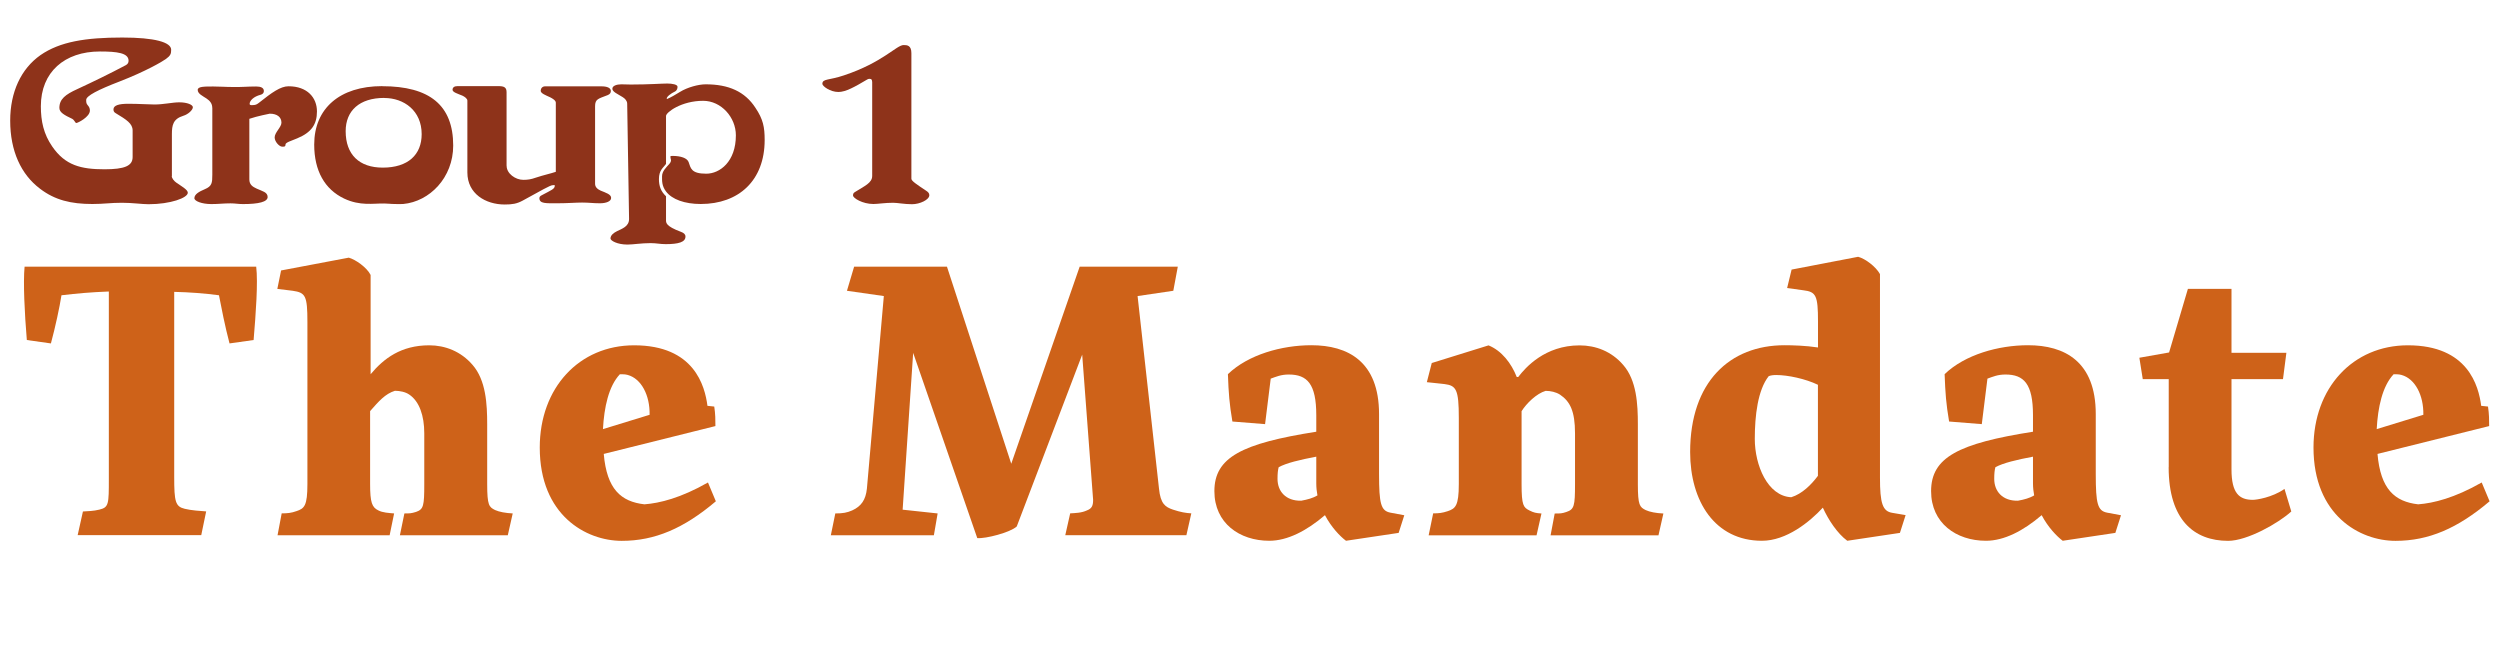
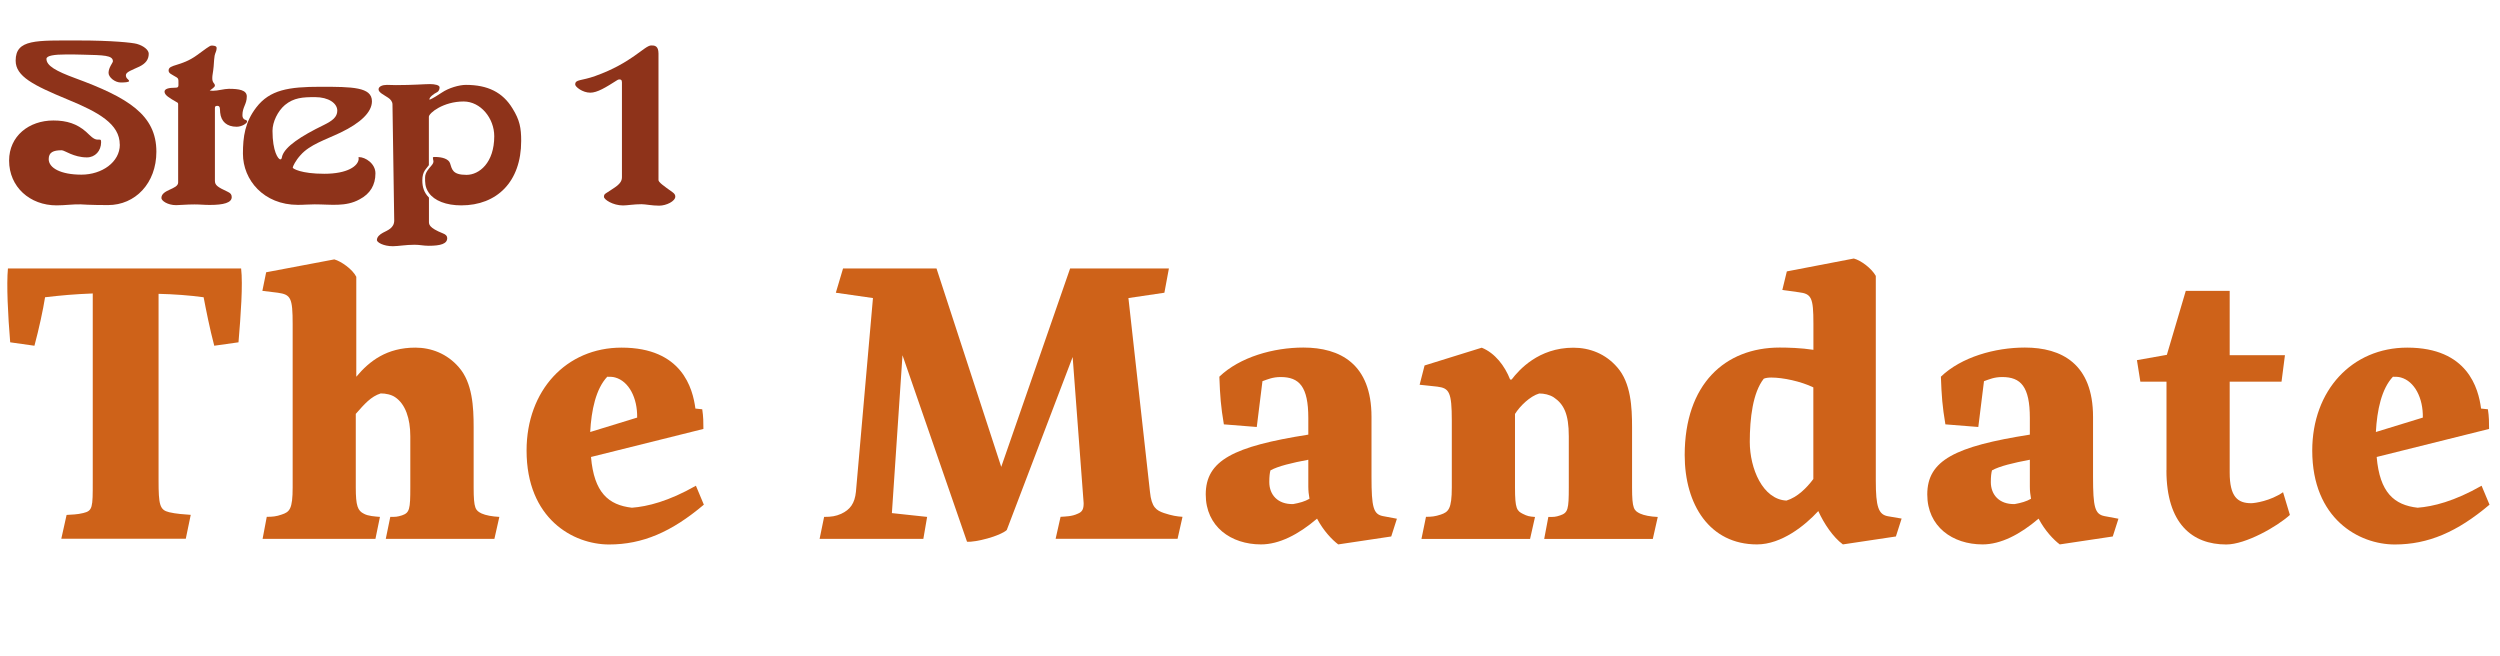
- <svg xmlns="http://www.w3.org/2000/svg" id="Layer_1" viewBox="0 0 345.71 90.08">
-   <path d="M23.75,24.35c0,.3.34.71.64.91.77.54,1.58.98,1.58,1.39,0,.71-2.39,1.59-5.43,1.59-.9,0-2.22-.2-3.67-.2-1.62,0-2.48.17-4.1.17-2.95,0-5.17-.54-7.22-2.1-2.65-1.99-4.14-5.24-4.14-9.43,0-3.95,1.5-7.17,4.19-9.06,2.69-1.86,6.24-2.43,11.32-2.43,4.44,0,6.75.64,6.75,1.69,0,.57-.09.81-.73,1.28-.51.37-2.82,1.72-6.41,3.11-2.99,1.15-4.61,1.99-4.61,2.54,0,.3,0,.51.21.74.21.24.3.44.3.74,0,.88-1.67,1.72-1.88,1.72t-.08-.03c-.09-.1-.3-.47-.47-.54-1.07-.51-1.79-.88-1.79-1.52,0-1.22.85-1.86,2.48-2.6,2.18-1.01,4.49-2.13,6.71-3.31.26-.14.38-.34.38-.61,0-1.08-1.58-1.28-3.97-1.28-4.87,0-8.16,2.84-8.16,7.57,0,2.06.38,3.85,1.58,5.58,1.79,2.6,3.97,3.14,7.22,3.14,2.78,0,3.89-.47,3.89-1.69v-3.68c0-.95-.85-1.49-2.31-2.37-.26-.14-.34-.3-.34-.54,0-.57.77-.78,2.05-.78,1.5,0,2.82.1,3.63.1,1.24,0,2.48-.3,3.42-.3,1.11,0,1.88.34,1.88.68,0,.37-.64.98-1.32,1.18-1.41.44-1.58,1.28-1.58,2.54v5.81Z" fill="#8e331a" />
-   <path d="M29.35,14.89c0-.54-.3-.95-.81-1.28-.51-.34-1.2-.64-1.2-1.18,0-.47.9-.47,2.14-.47,1.07,0,1.62.07,2.69.07,1.28.03,1.96-.07,3.25-.07.64,0,1.07.17,1.07.64,0,.24-.17.44-.47.51-.94.24-1.5.81-1.5,1.25,0,.24.34.17.51.17.34,0,.56-.14.81-.34,1.75-1.39,2.95-2.26,4.06-2.26,2.61,0,3.93,1.59,3.93,3.48,0,1.79-.77,2.91-2.73,3.72-.81.34-1.62.57-1.62.85,0,.34-.21.3-.47.3-.38,0-1.03-.68-1.03-1.28,0-.68.94-1.42.94-2.03,0-.78-.6-1.25-1.62-1.25,0,0-1.75.34-2.82.71v8.38c0,.71.43,1.01,1.03,1.28.73.34,1.5.47,1.5,1.15s-1.24.98-3.42.98c-.68,0-1.03-.1-1.71-.1-1.03,0-1.62.1-2.65.1-1.32,0-2.35-.41-2.35-.81,0-.54.64-.91,1.45-1.25.98-.41,1.03-.88,1.03-1.99v-9.26Z" fill="#8e331a" />
-   <path d="M52.84,11.92c6.58,0,9.83,2.64,9.83,8.21,0,4.43-3.25,7.74-6.92,8.08-.47.03-.73,0-1.2,0-.56,0-.85-.07-1.41-.07-1.5-.03-3.33.37-5.55-.68-2.69-1.28-4.14-3.85-4.14-7.47,0-4.97,3.5-8.08,9.4-8.08ZM53.14,13.54c-3.42,0-5.34,1.76-5.34,4.6,0,3.24,1.88,5.04,5.13,5.04,3.5,0,5.38-1.79,5.38-4.63,0-3.24-2.44-5-5.17-5Z" fill="#8e331a" />
-   <path d="M70.06,22.94c0,1.05,1.2,1.93,2.31,1.93.6,0,1.07-.07,1.71-.3,1.11-.37,2.09-.57,2.78-.81v-9.56c0-.3-.43-.57-.77-.74-.64-.3-1.32-.54-1.32-.91,0-.3.21-.61.6-.61h7.82c.73,0,1.28.2,1.28.64,0,.27-.13.44-.43.57-1.28.51-1.75.51-1.75,1.55v10.71c0,.44.3.74.77.95.73.3,1.45.51,1.45,1.01,0,.47-.68.74-1.54.74-.98,0-1.5-.1-2.48-.1-.85,0-2.05.1-3.38.1-1.62,0-2.52.07-2.52-.71,0-.2.13-.3.34-.41,1.37-.74,1.79-.84,1.79-1.35,0-.07-.21-.03-.3-.03-.34,0-1.67.78-4.14,2.13-.81.44-1.45.54-2.48.54-2.65,0-5.17-1.49-5.17-4.43v-9.94c0-.27-.38-.54-.68-.68-.64-.27-1.37-.47-1.37-.81s.26-.51.68-.51h5.68c.77,0,1.11.17,1.11.84v10.17Z" fill="#8e331a" />
-   <path d="M92.1,22.67c-.38.54-.98.85-.98,2.1,0,.95.26,1.69.98,2.37v3.24c0,.41-.09.88,2.09,1.69.38.14.6.34.6.64,0,.78-.98,1.05-2.73,1.05-.81,0-1.28-.14-2.09-.14-1.28,0-2.44.2-3.2.2-1.41,0-2.35-.54-2.35-.84,0-.44.43-.78.9-1.01.68-.34,1.67-.64,1.67-1.69l-.26-15.95c0-.37-.3-.71-.64-.91-.64-.41-1.41-.71-1.41-1.15,0-.41.6-.61,1.24-.61.51,0,.81.03,1.32.03,2.52,0,4.23-.14,5.04-.14.68,0,1.41.14,1.41.44,0,.2-.04.51-.38.68-.51.24-1.11.68-1.11.95,0,.03,0,.07.04.07.51-.2,1.24-.64,1.79-.98,1.03-.64,2.56-1.05,3.55-1.05,3.2,0,5.43,1.01,6.88,3.24,1.07,1.59,1.28,2.67,1.28,4.46,0,5.61-3.59,8.85-8.84,8.85-2.22,0-3.97-.64-4.79-1.72-.6-.78-.56-1.49-.56-2.1,0-.71.56-1.22.98-1.69.17-.2.26-.34.26-.57,0,0-.09-.3-.09-.47,0-.1.17-.1.3-.1,1.15,0,2.01.3,2.22.84.3.85.34,1.62,2.44,1.62,1.88,0,4.1-1.66,4.1-5.31,0-2.47-2.01-4.77-4.53-4.77-2.99,0-5.13,1.59-5.13,2.1v6.62Z" fill="#8e331a" />
-   <path d="M120.59,11.27c0-.2-.04-.37-.34-.37-.17,0-.21.03-.34.1-1.71,1.01-2.95,1.72-3.97,1.72-1.15,0-2.22-.81-2.22-1.12,0-.74.9-.47,2.99-1.18,5.38-1.79,7.26-4.19,8.25-4.19.47,0,1.07.03,1.07,1.12v17.37c0,.3.73.78,2.05,1.66.26.17.43.34.43.61,0,.64-1.32,1.25-2.39,1.25s-2.01-.2-2.61-.2c-1.11,0-2.14.17-2.73.17-1.5,0-2.82-.81-2.82-1.18,0-.2.04-.34.26-.47,1.32-.84,2.39-1.25,2.39-2.23v-13.05Z" fill="#8e331a" />
-   <path d="M11.46,70.73c.73-.05,1.46-.05,2.29-.26,1.3-.31,1.3-.78,1.3-4.26v-25.9c-2.55.1-4.32.26-6.55.52-.26,1.66-.83,4.32-1.46,6.66l-3.33-.47c-.31-3.69-.52-7.96-.31-10.14h32.03c.26,2.18-.05,6.45-.36,10.14l-3.33.47c-.62-2.34-1.14-4.99-1.46-6.66-1.92-.26-4.06-.42-6.19-.47v25.58c0,3.43.16,4.11,1.46,4.42.83.21,2.18.31,2.96.36l-.68,3.28H10.74l.73-3.28Z" fill="#ce6219" />
-   <path d="M38.97,70.99c.78,0,1.3-.05,2.03-.31,1.09-.36,1.51-.73,1.51-3.74v-22.41c0-3.64-.26-4.06-2.03-4.32l-2.13-.26.52-2.55,9.36-1.77c.94.26,2.5,1.35,3.02,2.39v13.73c1.82-2.18,4.21-4,8.11-4,2.18,0,4.37.83,5.98,2.7,1.87,2.13,2.03,5.46,2.03,8.22v8.27c0,2.96.26,3.17,1.09,3.59.57.26,1.46.42,2.44.47l-.68,3.02h-14.92l.62-3.02c.73,0,.94,0,1.61-.21,1.04-.36,1.14-.83,1.14-3.85v-7.02c0-2.44-.68-4.42-2.08-5.36-.52-.36-1.3-.52-1.98-.52-1.35.42-2.24,1.46-3.43,2.81v10.09c0,2.55.26,3.22,1.14,3.64.57.31,1.46.36,2.18.42l-.62,3.02h-15.5l.57-3.02Z" fill="#ce6219" />
-   <path d="M98.98,69.33c-4.42,3.74-8.42,5.46-13,5.46-4.94,0-11.34-3.54-11.34-12.9,0-8.27,5.46-14.14,13.05-14.14,8.32,0,9.78,5.62,10.14,8.37l.94.1c.16,1.04.16,1.87.16,2.7l-15.44,3.85c.42,4.89,2.39,6.6,5.62,6.97,2.13-.16,5.04-.88,8.79-3.02l1.09,2.6ZM85.72,51.75c-1.56,1.66-2.18,4.58-2.34,7.59l6.45-1.98c.05-2.7-1.14-4.99-3.02-5.51-.36-.1-.68-.1-1.09-.1Z" fill="#ce6219" />
-   <path d="M126.28,48.74l-1.46,21.74,4.84.52-.52,3.02h-14.25l.62-3.02c1.04,0,1.61-.1,2.34-.42,1.25-.57,1.87-1.46,2.03-3.02l2.34-26.62-5.1-.73.99-3.33h12.84l8.89,27.25,9.46-27.25h13.57l-.62,3.33-4.94.73,2.96,26.62c.21,2.13.88,2.55,1.92,2.91,1.09.36,1.77.47,2.55.52l-.68,3.02h-16.75l.68-3.02c.73-.05,1.56-.05,2.34-.42.68-.26.83-.68.83-1.46l-1.51-20.07-9.05,23.76c-.88.83-4.32,1.72-5.46,1.61l-8.89-25.69Z" fill="#ce6219" />
-   <path d="M194.19,71.25l-.78,2.44-7.28,1.09c-.83-.62-2.03-1.87-2.91-3.54-2.55,2.18-5.2,3.54-7.7,3.54-4.11,0-7.59-2.44-7.59-6.86,0-4.68,3.8-6.6,14.09-8.22v-2.29c0-4.32-1.25-5.62-3.8-5.62-1.09,0-1.77.31-2.5.57l-.78,6.29-4.52-.36c-.42-2.5-.52-3.85-.62-6.55,2.81-2.7,7.44-4,11.54-4,5.04,0,9.36,2.24,9.36,9.52v8.27c0,4.16.26,5.1,1.56,5.36l1.92.36ZM182.18,68.5c-.1-.52-.16-1.09-.16-1.66v-3.69c-2.24.42-4.16.88-5.2,1.46-.1.36-.16.83-.16,1.61,0,1.72,1.14,3.07,3.28,3.02.88-.16,1.61-.36,2.24-.73Z" fill="#ce6219" />
-   <path d="M198.19,70.99c.78,0,1.25-.05,2.03-.31,1.04-.36,1.51-.73,1.51-3.74v-9.15c0-3.95-.36-4.47-1.98-4.68-.78-.1-1.61-.16-2.44-.26l.68-2.65,7.85-2.44c1.82.73,3.17,2.5,3.9,4.37h.21c.99-1.3,3.69-4.37,8.48-4.37,2.24,0,4.42.83,6.03,2.7,1.87,2.13,2.03,5.46,2.03,8.22v8.27c0,2.96.26,3.17,1.09,3.59.57.26,1.4.42,2.44.47l-.68,3.02h-14.92l.57-3.02c.78,0,.99,0,1.61-.21,1.09-.36,1.2-.83,1.2-3.85v-7.02c0-3.07-.68-4.42-2.08-5.36-.57-.36-1.3-.52-1.98-.52-1.25.36-2.65,1.72-3.33,2.81v10.09c0,2.96.26,3.22,1.09,3.64.62.31.88.36,1.66.42l-.68,3.02h-14.92l.62-3.02Z" fill="#ce6219" />
-   <path d="M263.51,71.25l-.78,2.44-7.28,1.09c-1.35-.99-2.6-2.86-3.38-4.58-1.82,1.98-5.04,4.58-8.42,4.58-6.5,0-9.93-5.46-9.93-12.27,0-9.72,5.51-14.77,13.05-14.77,1.09,0,2.96.05,4.63.31v-3.59c0-3.59-.26-4.11-2.03-4.32l-2.24-.31.62-2.55,9.2-1.77c.99.26,2.44,1.35,3.02,2.39v28.13c0,3.59.36,4.68,1.72,4.89l1.82.31ZM251.39,65.79v-12.58c-1.72-.83-4.16-1.35-5.77-1.35-.42,0-.78.05-1.04.16-1.51,1.92-1.92,5.46-1.92,8.68,0,3.64,1.77,7.9,5.04,8.06,1.51-.47,2.76-1.72,3.69-2.96Z" fill="#ce6219" />
-   <path d="M293.3,71.25l-.78,2.44-7.28,1.09c-.83-.62-2.03-1.87-2.91-3.54-2.55,2.18-5.2,3.54-7.7,3.54-4.11,0-7.59-2.44-7.59-6.86,0-4.68,3.8-6.6,14.09-8.22v-2.29c0-4.32-1.25-5.62-3.8-5.62-1.09,0-1.77.31-2.5.57l-.78,6.29-4.52-.36c-.42-2.5-.52-3.85-.62-6.55,2.81-2.7,7.44-4,11.54-4,5.04,0,9.36,2.24,9.36,9.52v8.27c0,4.16.26,5.1,1.56,5.36l1.92.36ZM281.29,68.5c-.1-.52-.16-1.09-.16-1.66v-3.69c-2.24.42-4.16.88-5.2,1.46-.1.36-.16.83-.16,1.61,0,1.72,1.14,3.07,3.28,3.02.88-.16,1.61-.36,2.24-.73Z" fill="#ce6219" />
-   <path d="M299.9,64.6v-12.17h-3.59l-.47-2.96,4.11-.73,2.6-8.79h6.03v8.84h7.59l-.47,3.64h-7.12v12.48c0,3.33,1.09,4.21,2.96,4.21.47,0,2.65-.31,4.37-1.51l.94,3.12c-1.77,1.61-6.08,4.06-8.74,4.06-4.68,0-8.22-2.86-8.22-10.19Z" fill="#ce6219" />
-   <path d="M344.26,69.33c-4.42,3.74-8.42,5.46-13,5.46-4.94,0-11.34-3.54-11.34-12.9,0-8.27,5.46-14.14,13.05-14.14,8.32,0,9.78,5.62,10.14,8.37l.94.1c.16,1.04.16,1.87.16,2.7l-15.44,3.85c.42,4.89,2.39,6.6,5.62,6.97,2.13-.16,5.04-.88,8.79-3.02l1.09,2.6ZM331,51.75c-1.56,1.66-2.18,4.58-2.34,7.59l6.45-1.98c.05-2.7-1.14-4.99-3.02-5.51-.36-.1-.68-.1-1.09-.1Z" fill="#ce6219" />
+ <svg xmlns="http://www.w3.org/2000/svg" id="Layer_1" viewBox="0 0 343.4 90.08">
+   <path d="M16.45,19.86c0-2.81-2.86-4.43-7.15-6.19-4.73-1.96-7.15-3.18-7.15-5.34,0-2.97,2.82-2.77,8.66-2.77,4.61,0,7.39.3,7.99.47.95.27,1.63.84,1.63,1.35,0,.81-.44,1.35-1.27,1.76-.99.47-1.87.74-1.87,1.18,0,.24.08.41.28.57.08.1.16.14.16.24,0,.17-.64.2-1.15.2-.79,0-1.67-.71-1.67-1.32,0-.74.6-1.39.6-1.59,0-.84-1.31-.84-4.09-.91-.91-.03-1.43-.03-2.34-.03-1.67,0-2.7.17-2.7.61,0,.95,1.35,1.69,3.93,2.64,7.27,2.67,11.17,5.04,11.17,10.11,0,4.33-2.9,7.33-6.64,7.33-2.5,0-3.77-.1-3.77-.1-.99-.03-2.19.14-3.3.14-3.66,0-6.52-2.53-6.52-6.15,0-3.38,2.74-5.51,6.08-5.51,1.87,0,3.26.47,4.49,1.55.56.51,1.03,1.08,1.59,1.08.36,0,.48-.07.48.34,0,1.22-.83,2.1-1.95,2.1-1.83,0-3.06-.98-3.46-.98-1.15,0-1.79.27-1.79,1.22,0,1.22,1.67,2.13,4.49,2.13s5.28-1.72,5.28-4.12Z" fill="#8e331a" />
+   <path d="M24.47,14.28c0-.07-.04-.17-.12-.2-1.11-.64-1.75-1.01-1.75-1.49,0-.41.64-.54,1.39-.54.6,0,.52-.14.52-.81,0-.27,0-.47-.24-.61-.72-.44-1.11-.54-1.11-.95,0-.88,1.71-.51,3.89-2.1,1.03-.74,1.75-1.32,1.99-1.32.32,0,.72.03.72.34,0,.41-.2.64-.28,1.05-.12.78-.08,1.25-.2,2.06-.04.41-.12.61-.12,1.01,0,.3.04.51.24.74.08.1.12.17.12.3,0,.2-.48.51-.71.68.16,0,.28.03.44.03.68,0,1.55-.27,2.19-.27,1.39,0,2.46.17,2.46,1.05,0,1.08-.6,1.45-.6,2.57,0,.27.08.54.4.64.12.03.24.1.24.24,0,.24-.72.71-1.43.71-1.35,0-2.15-.71-2.27-1.96-.04-.41.04-.91-.36-.91-.28,0-.36.07-.36.3v9.97c0,.61.28.85,1.79,1.55.36.17.52.37.52.71,0,.78-1.11,1.08-3.02,1.08-.83,0-1.27-.07-2.11-.07-1.07,0-2.03.1-2.5.1-1.19,0-2.03-.61-2.03-.98,0-1.18,2.3-1.18,2.3-2.13v-10.82Z" fill="#8e331a" />
+   <path d="M49.31,21.58c.87,0,2.26.88,2.26,2.23,0,1.59-.71,2.81-2.19,3.58-1.91,1.05-3.93.68-6.16.68-.91,0-1.39.07-2.3.07-4.69,0-7.55-3.41-7.55-7.03,0-2.33.28-4.33,1.83-6.35,1.87-2.43,4.45-2.84,8.82-2.84s7.07.03,7.07,1.99c0,1.49-1.55,2.97-4.29,4.29-2.11,1.01-4.25,1.66-5.52,3.11-.68.74-1.07,1.56-1.07,1.72,0,.13,1.15.84,4.33.84s4.65-1.05,4.73-2.03c0-.1-.08-.27.04-.27ZM38.5,21.89c.24,0,.2-.3.28-.51.44-1.25,2.46-2.64,5.72-4.22,1.15-.57,1.83-1.08,1.83-1.96,0-1.01-1.19-1.86-3.06-1.86-1.67,0-2.9.07-4.13,1.08-.99.84-1.71,2.33-1.71,3.55,0,2.84.79,3.92,1.07,3.92Z" fill="#8e331a" />
+   <path d="M58.92,22.67c-.36.54-.91.85-.91,2.1,0,.95.24,1.69.91,2.37v3.24c0,.41-.08.88,1.95,1.69.36.14.56.34.56.64,0,.78-.91,1.05-2.54,1.05-.76,0-1.19-.14-1.95-.14-1.19,0-2.26.2-2.98.2-1.31,0-2.19-.54-2.19-.84,0-.44.4-.78.83-1.01.64-.34,1.55-.64,1.55-1.69l-.24-15.95c0-.37-.28-.71-.6-.91-.6-.41-1.31-.71-1.31-1.15,0-.41.56-.61,1.15-.61.48,0,.75.03,1.23.03,2.34,0,3.93-.14,4.69-.14.64,0,1.31.14,1.31.44,0,.2-.04.51-.36.68-.48.24-1.03.68-1.03.95,0,.03,0,.07.04.07.48-.2,1.15-.64,1.67-.98.95-.64,2.38-1.05,3.3-1.05,2.98,0,5.05,1.01,6.4,3.24.99,1.59,1.19,2.67,1.19,4.46,0,5.61-3.34,8.85-8.23,8.85-2.07,0-3.7-.64-4.45-1.72-.56-.78-.52-1.49-.52-2.1,0-.71.52-1.22.91-1.69.16-.2.24-.34.24-.57,0,0-.08-.3-.08-.47,0-.1.16-.1.28-.1,1.07,0,1.87.3,2.07.84.28.85.32,1.62,2.27,1.62,1.75,0,3.81-1.66,3.81-5.31,0-2.47-1.87-4.77-4.21-4.77-2.78,0-4.77,1.59-4.77,2.1v6.62Z" fill="#8e331a" />
+   <path d="M85.42,11.28c0-.2-.04-.37-.32-.37-.16,0-.2.03-.32.1-1.59,1.01-2.74,1.72-3.7,1.72-1.07,0-2.07-.81-2.07-1.12,0-.74.83-.47,2.78-1.18,5.01-1.79,6.75-4.19,7.67-4.19.44,0,.99.03.99,1.12v17.37c0,.3.68.78,1.91,1.66.24.17.4.34.4.61,0,.64-1.23,1.25-2.22,1.25s-1.87-.2-2.42-.2c-1.03,0-1.99.17-2.54.17-1.39,0-2.62-.81-2.62-1.18,0-.2.04-.34.24-.47,1.23-.84,2.23-1.25,2.23-2.23v-13.05Z" fill="#8e331a" />
+   <path d="M9.15,70.73c.73-.05,1.46-.05,2.29-.26,1.3-.31,1.3-.78,1.3-4.26v-25.9c-2.55.1-4.32.26-6.55.52-.26,1.66-.83,4.32-1.46,6.66l-3.33-.47c-.31-3.69-.52-7.96-.31-10.14h32.03c.26,2.18-.05,6.45-.36,10.14l-3.33.47c-.62-2.34-1.14-4.99-1.46-6.66-1.92-.26-4.06-.42-6.19-.47v25.58c0,3.43.16,4.11,1.46,4.42.83.21,2.18.31,2.96.36l-.68,3.28H8.42l.73-3.28Z" fill="#ce6219" />
+   <path d="M36.66,70.99c.78,0,1.3-.05,2.03-.31,1.09-.36,1.51-.73,1.51-3.74v-22.41c0-3.64-.26-4.06-2.03-4.32l-2.13-.26.52-2.55,9.36-1.77c.94.26,2.5,1.35,3.02,2.39v13.73c1.82-2.18,4.21-4,8.11-4,2.18,0,4.37.83,5.98,2.7,1.87,2.13,2.03,5.46,2.03,8.22v8.27c0,2.96.26,3.17,1.09,3.59.57.26,1.46.42,2.44.47l-.68,3.02h-14.92l.62-3.02c.73,0,.94,0,1.61-.21,1.04-.36,1.14-.83,1.14-3.85v-7.02c0-2.44-.68-4.42-2.08-5.36-.52-.36-1.3-.52-1.98-.52-1.35.42-2.24,1.46-3.43,2.81v10.09c0,2.55.26,3.22,1.14,3.64.57.31,1.46.36,2.18.42l-.62,3.02h-15.5l.57-3.02Z" fill="#ce6219" />
+   <path d="M96.67,69.33c-4.42,3.74-8.42,5.46-13,5.46-4.94,0-11.34-3.54-11.34-12.9,0-8.27,5.46-14.14,13.05-14.14,8.32,0,9.78,5.62,10.14,8.37l.94.1c.16,1.04.16,1.87.16,2.7l-15.44,3.85c.42,4.89,2.39,6.6,5.62,6.97,2.13-.16,5.04-.88,8.79-3.02l1.09,2.6ZM83.41,51.75c-1.56,1.66-2.18,4.58-2.34,7.59l6.45-1.98c.05-2.7-1.14-4.99-3.02-5.51-.36-.1-.68-.1-1.09-.1Z" fill="#ce6219" />
+   <path d="M123.97,48.74l-1.46,21.74,4.84.52-.52,3.02h-14.25l.62-3.02c1.04,0,1.61-.1,2.34-.42,1.25-.57,1.87-1.46,2.03-3.02l2.34-26.62-5.1-.73.99-3.33h12.84l8.89,27.25,9.46-27.25h13.57l-.62,3.33-4.94.73,2.96,26.62c.21,2.13.88,2.55,1.92,2.91,1.09.36,1.77.47,2.55.52l-.68,3.02h-16.75l.68-3.02c.73-.05,1.56-.05,2.34-.42.68-.26.83-.68.83-1.46l-1.51-20.07-9.05,23.76c-.88.83-4.32,1.72-5.46,1.61l-8.89-25.69Z" fill="#ce6219" />
+   <path d="M191.88,71.25l-.78,2.44-7.28,1.09c-.83-.62-2.03-1.87-2.91-3.54-2.55,2.18-5.2,3.54-7.7,3.54-4.11,0-7.59-2.44-7.59-6.86,0-4.68,3.8-6.6,14.09-8.22v-2.29c0-4.32-1.25-5.62-3.8-5.62-1.09,0-1.77.31-2.5.57l-.78,6.29-4.52-.36c-.42-2.5-.52-3.85-.62-6.55,2.81-2.7,7.44-4,11.54-4,5.04,0,9.36,2.24,9.36,9.52v8.27c0,4.16.26,5.1,1.56,5.36l1.92.36ZM179.87,68.5c-.1-.52-.16-1.09-.16-1.66v-3.69c-2.24.42-4.16.88-5.2,1.46-.1.36-.16.83-.16,1.61,0,1.72,1.14,3.07,3.28,3.02.88-.16,1.61-.36,2.24-.73Z" fill="#ce6219" />
+   <path d="M195.88,70.99c.78,0,1.25-.05,2.03-.31,1.04-.36,1.51-.73,1.51-3.74v-9.15c0-3.95-.36-4.47-1.98-4.68-.78-.1-1.61-.16-2.44-.26l.68-2.65,7.85-2.44c1.82.73,3.17,2.5,3.9,4.37h.21c.99-1.3,3.69-4.37,8.48-4.37,2.24,0,4.42.83,6.03,2.7,1.87,2.13,2.03,5.46,2.03,8.22v8.27c0,2.96.26,3.17,1.09,3.59.57.26,1.4.42,2.44.47l-.68,3.02h-14.92l.57-3.02c.78,0,.99,0,1.61-.21,1.09-.36,1.2-.83,1.2-3.85v-7.02c0-3.07-.68-4.42-2.08-5.36-.57-.36-1.3-.52-1.98-.52-1.25.36-2.65,1.72-3.33,2.81v10.09c0,2.96.26,3.22,1.09,3.64.62.31.88.36,1.66.42l-.68,3.02h-14.92l.62-3.02Z" fill="#ce6219" />
+   <path d="M261.2,71.25l-.78,2.44-7.28,1.09c-1.35-.99-2.6-2.86-3.38-4.58-1.82,1.98-5.04,4.58-8.42,4.58-6.5,0-9.93-5.46-9.93-12.27,0-9.72,5.51-14.77,13.05-14.77,1.09,0,2.96.05,4.63.31v-3.59c0-3.59-.26-4.11-2.03-4.32l-2.24-.31.62-2.55,9.2-1.77c.99.26,2.44,1.35,3.02,2.39v28.13c0,3.59.36,4.68,1.72,4.89l1.82.31ZM249.08,65.79v-12.58c-1.72-.83-4.16-1.35-5.77-1.35-.42,0-.78.05-1.04.16-1.51,1.92-1.92,5.46-1.92,8.68,0,3.64,1.77,7.9,5.04,8.06,1.51-.47,2.76-1.72,3.69-2.96Z" fill="#ce6219" />
+   <path d="M290.99,71.25l-.78,2.44-7.28,1.09c-.83-.62-2.03-1.87-2.91-3.54-2.55,2.18-5.2,3.54-7.7,3.54-4.11,0-7.59-2.44-7.59-6.86,0-4.68,3.8-6.6,14.09-8.22v-2.29c0-4.32-1.25-5.62-3.8-5.62-1.09,0-1.77.31-2.5.57l-.78,6.29-4.52-.36c-.42-2.5-.52-3.85-.62-6.55,2.81-2.7,7.44-4,11.54-4,5.04,0,9.36,2.24,9.36,9.52v8.27c0,4.16.26,5.1,1.56,5.36l1.92.36ZM278.98,68.5c-.1-.52-.16-1.09-.16-1.66v-3.69c-2.24.42-4.16.88-5.2,1.46-.1.36-.16.83-.16,1.61,0,1.72,1.14,3.07,3.28,3.02.88-.16,1.61-.36,2.24-.73Z" fill="#ce6219" />
+   <path d="M297.59,64.6v-12.17h-3.59l-.47-2.96,4.11-.73,2.6-8.79h6.03v8.84h7.59l-.47,3.64h-7.12v12.48c0,3.33,1.09,4.21,2.96,4.21.47,0,2.65-.31,4.37-1.51l.94,3.12c-1.77,1.61-6.08,4.06-8.74,4.06-4.68,0-8.22-2.86-8.22-10.19Z" fill="#ce6219" />
+   <path d="M341.95,69.33c-4.42,3.74-8.42,5.46-13,5.46-4.94,0-11.34-3.54-11.34-12.9,0-8.27,5.46-14.14,13.05-14.14,8.32,0,9.78,5.62,10.14,8.37l.94.1c.16,1.04.16,1.87.16,2.7l-15.44,3.85c.42,4.89,2.39,6.6,5.62,6.97,2.13-.16,5.04-.88,8.79-3.02l1.09,2.6ZM328.69,51.75c-1.56,1.66-2.18,4.58-2.34,7.59l6.45-1.98c.05-2.7-1.14-4.99-3.02-5.51-.36-.1-.68-.1-1.09-.1Z" fill="#ce6219" />
</svg>
